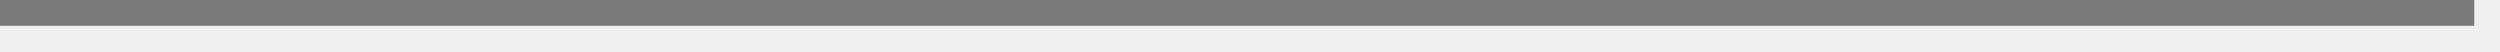
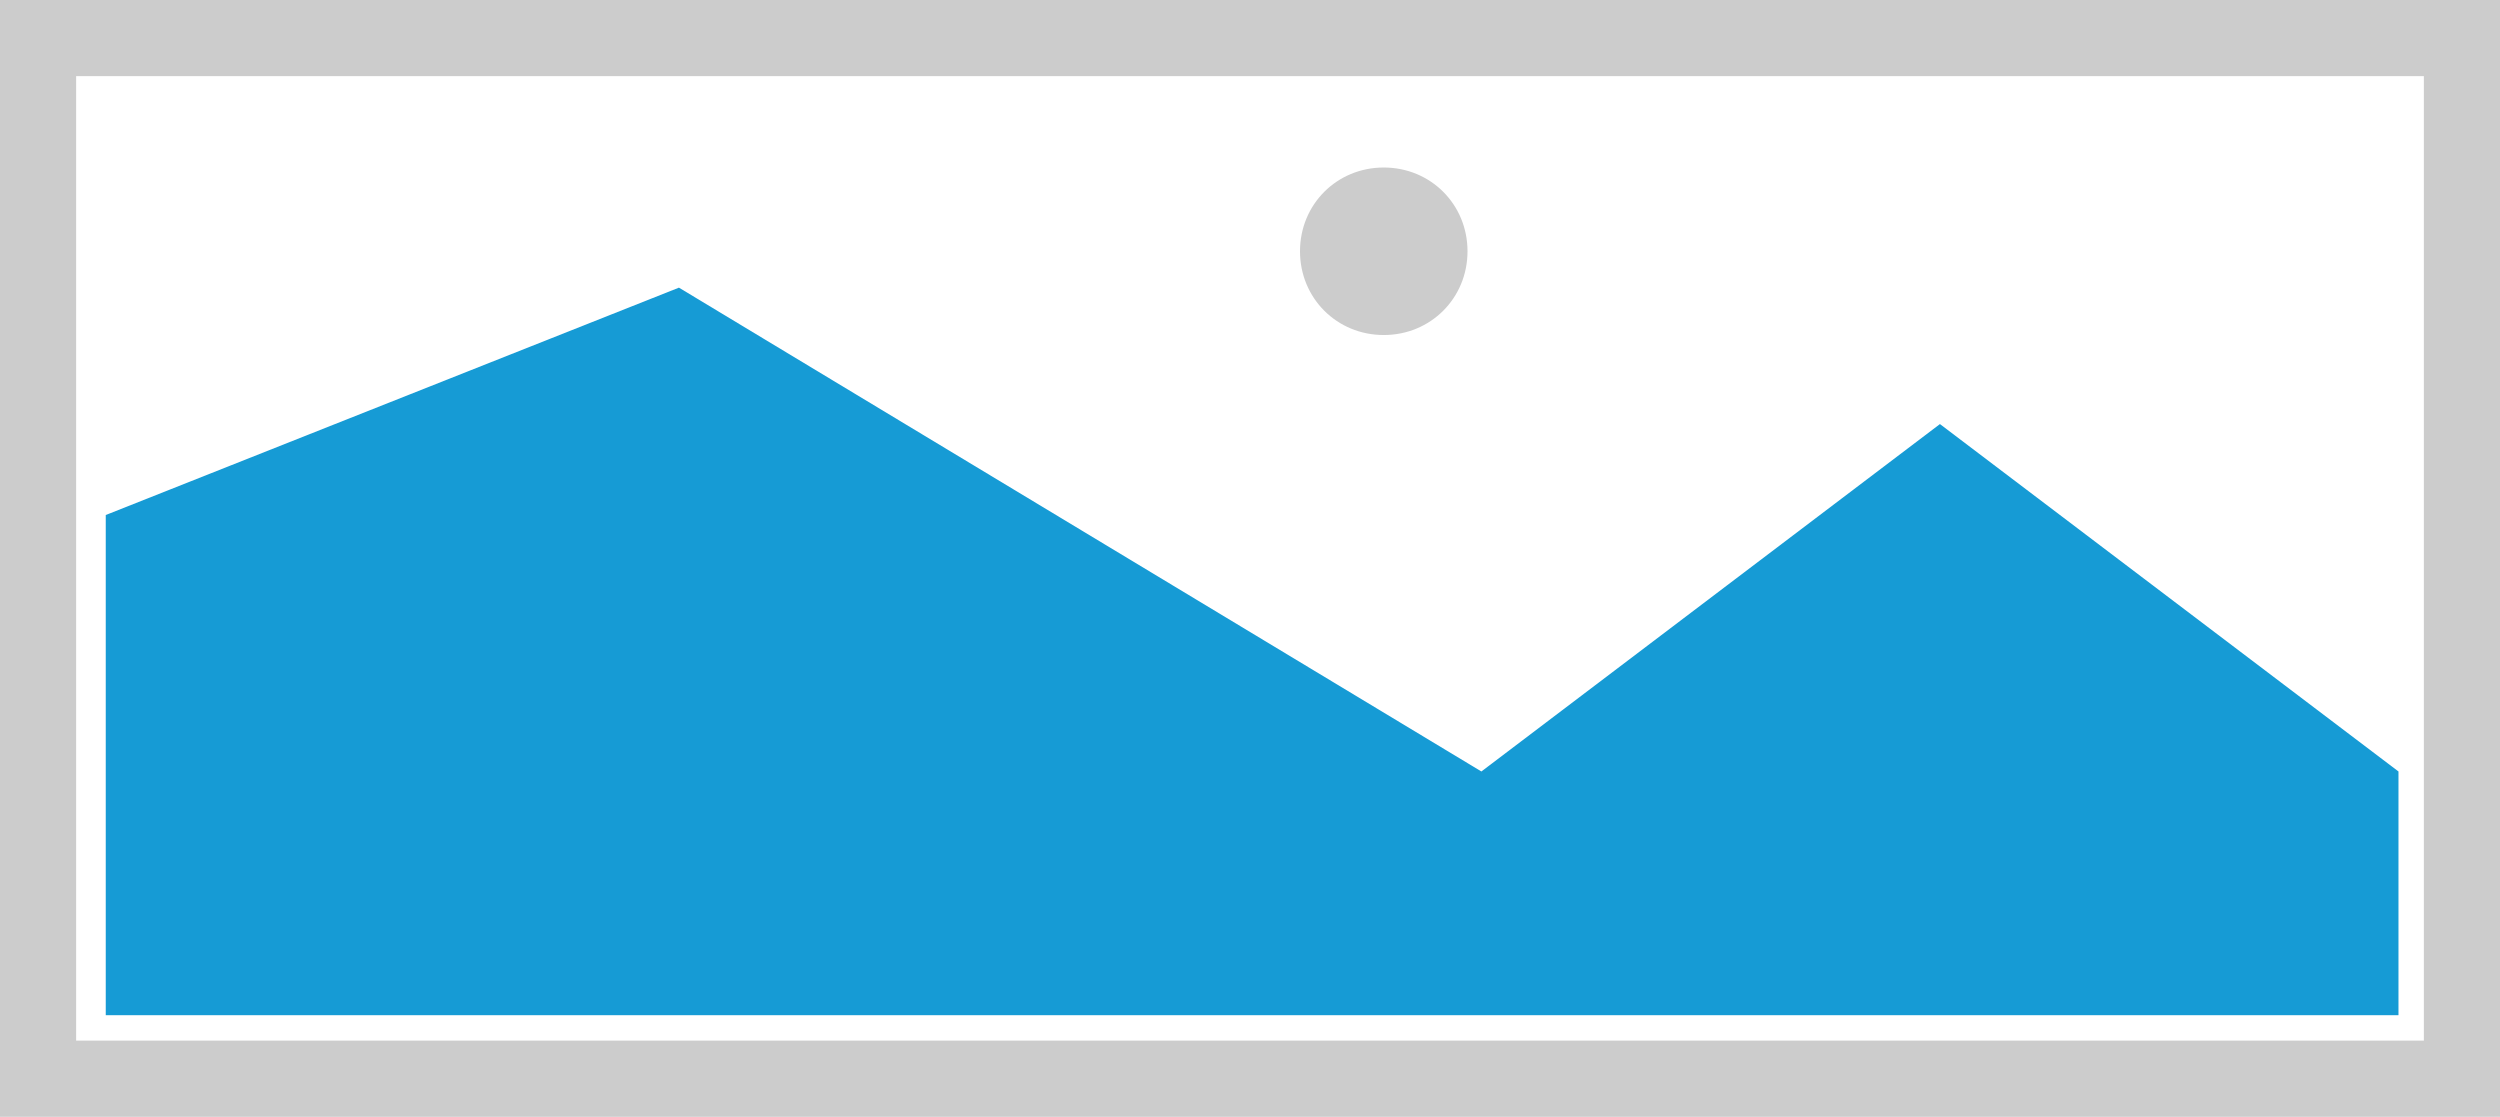
- <svg xmlns="http://www.w3.org/2000/svg" version="1.1" width="97px" height="2px">
-   <g transform="matrix(1 0 0 1 0 -222 )">
-     <path d="M 0 222.5  L 96 222.5  " stroke-width="1" stroke="#797979" fill="none" />
+ <svg xmlns="http://www.w3.org/2000/svg" version="1.1" width="591px" height="264px">
+   <g transform="matrix(1 0 0 1 -676 -89 )">
+     <path d="M 676 89  L 1267 89  L 1267 353  L 676 353  L 676 89  " fill-rule="nonzero" fill="#cccccc" stroke="none" />
+     <path d="M 694 107  L 1249 107  L 1249 335  L 694 335  L 694 107  " fill-rule="nonzero" fill="#ffffff" stroke="none" />
+     <path d="M 1003.12 168.2  C 992.032 168.2  983.32 159.488  983.32 148.4  C 983.32 137.312  992.032 128.6  1003.12 128.6  C 1014.208 128.6  1022.92 137.312  1022.92 148.4  C 1022.92 159.488  1014.208 168.2  1003.12 168.2  " fill-rule="nonzero" fill="#cccccc" stroke="none" />
+     <path d="M 701 329  L 701 210.75  L 836.5 157  L 1026.2 271.376  L 1134.6 189.25  L 1243 271.376  L 1243 329  L 701 329  " fill-rule="nonzero" fill="#169bd5" stroke="none" />
  </g>
</svg>
